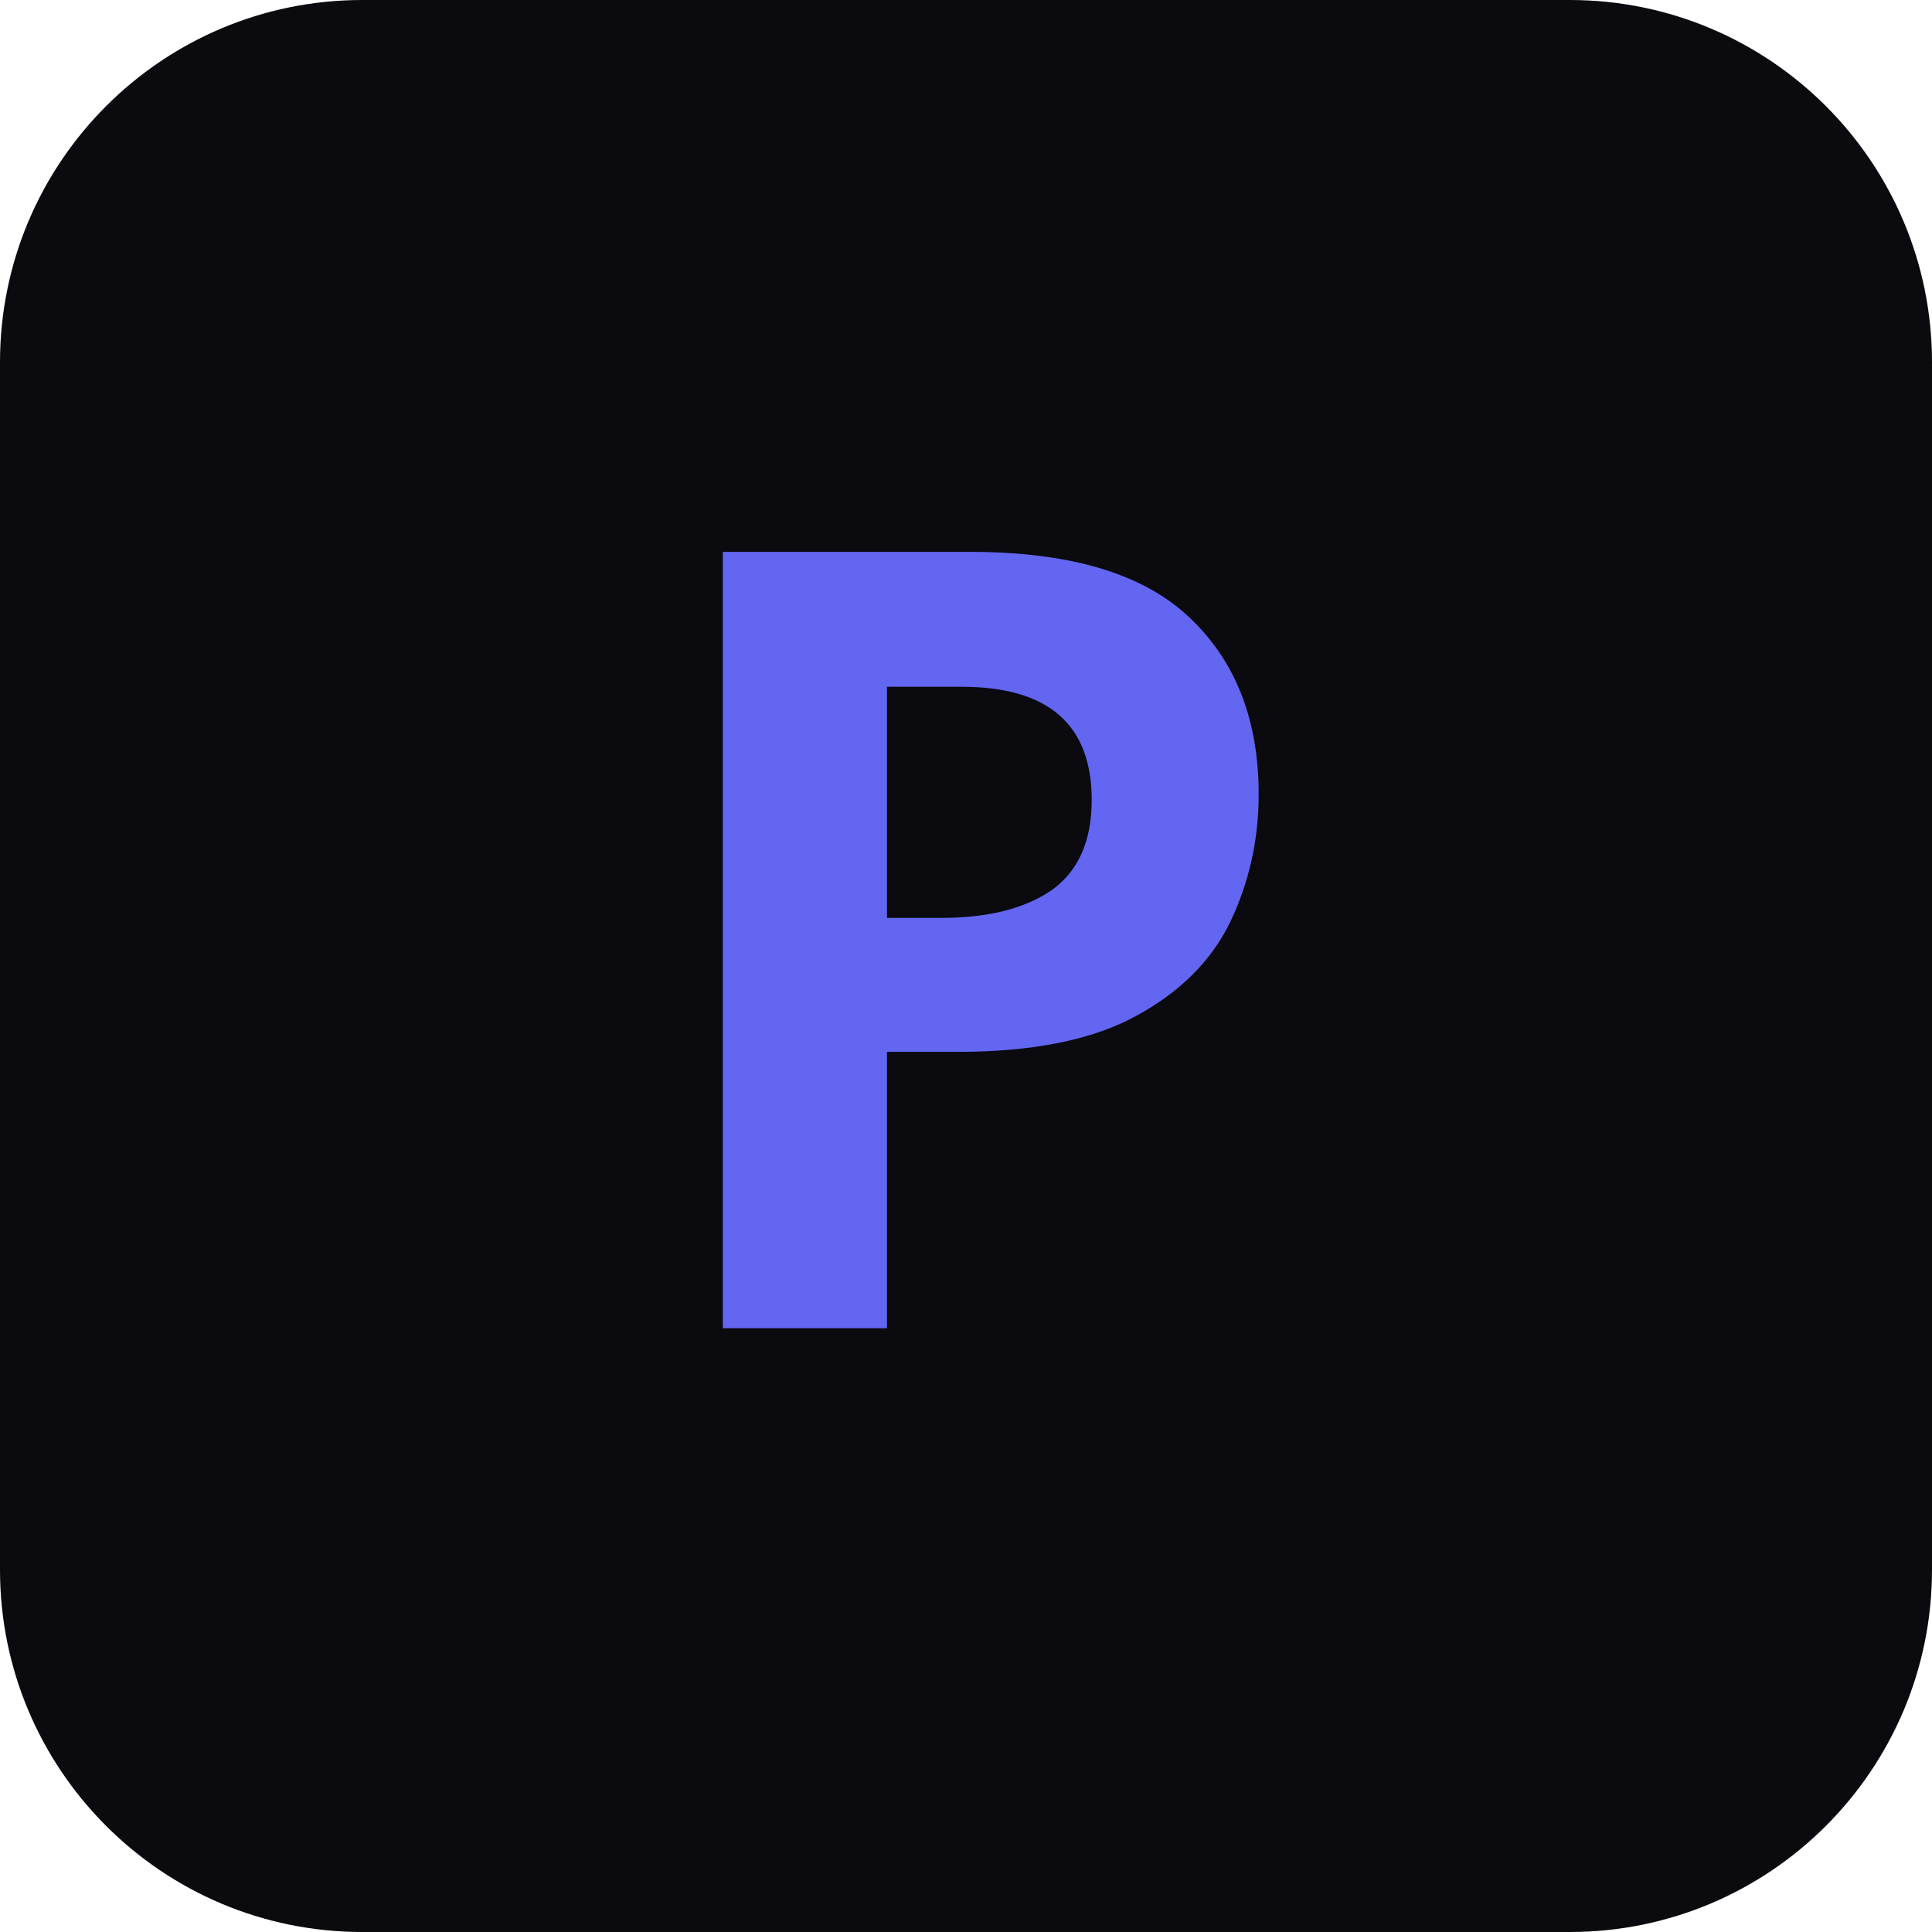
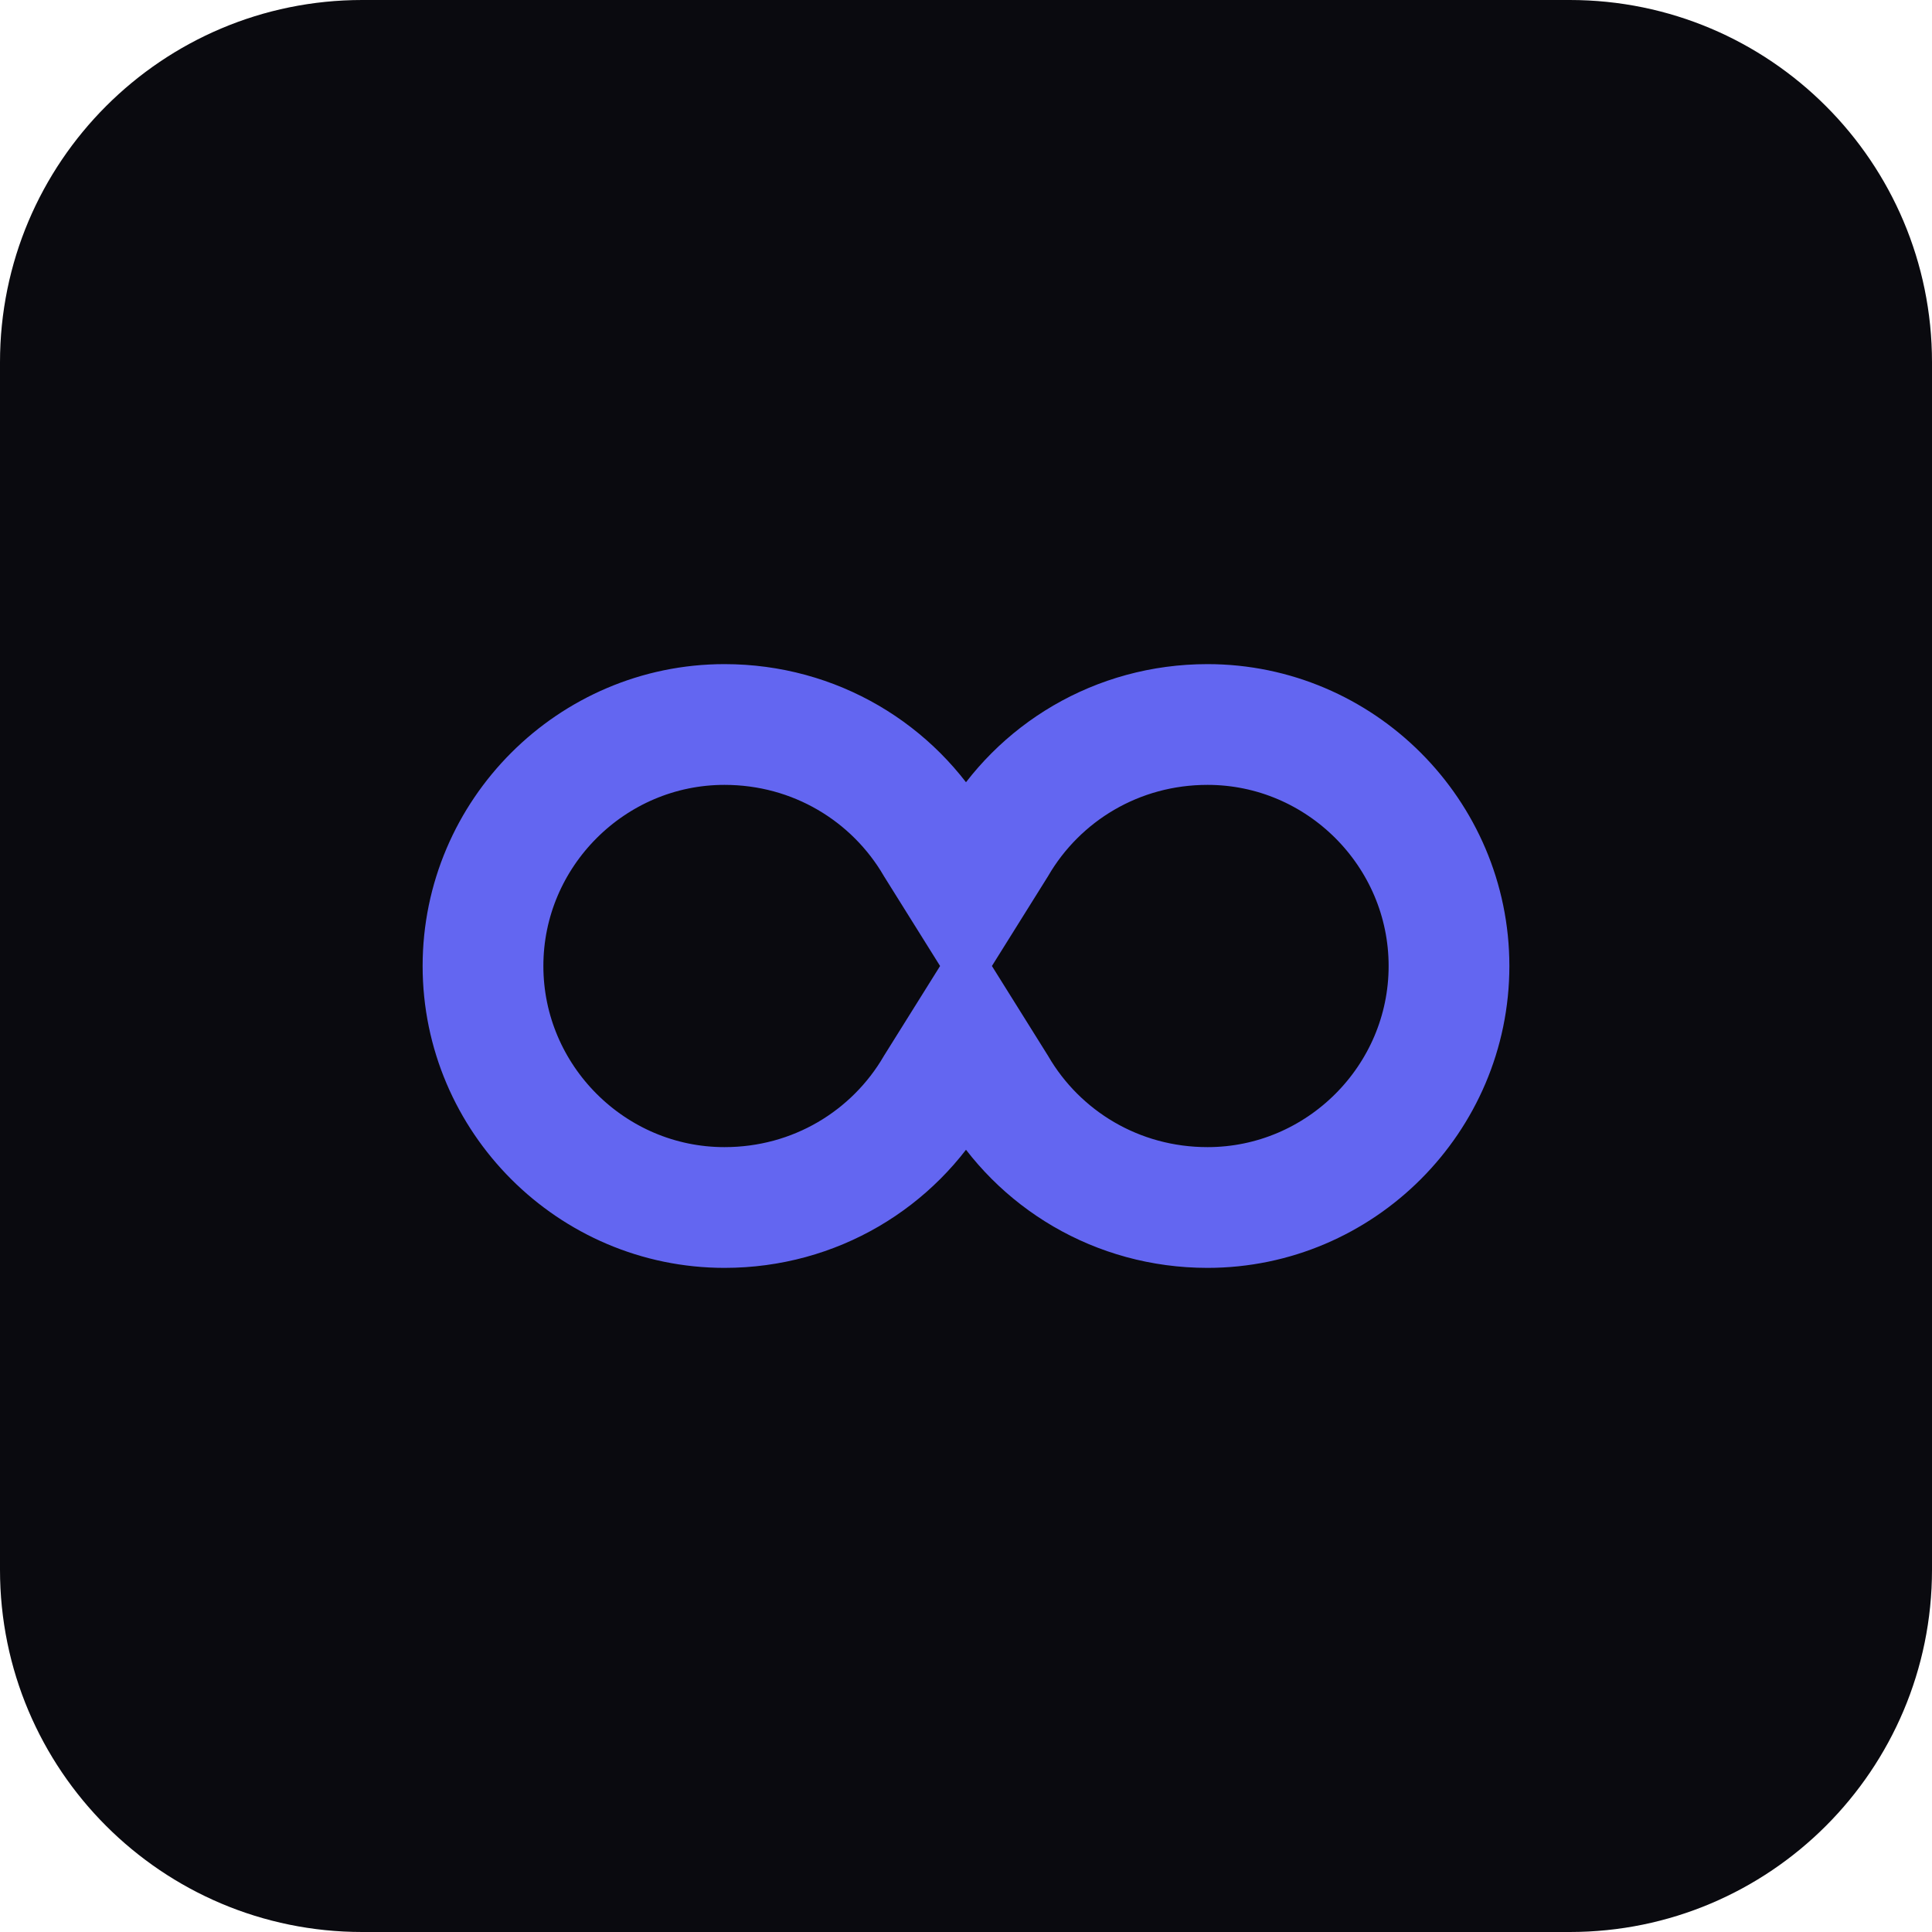
<svg xmlns="http://www.w3.org/2000/svg" viewBox="0 0 32 32">
  <rect width="32" height="32" rx="6" fill="#0a0a0f" />
-   <text x="16" y="22" font-family="system-ui" font-size="18" font-weight="bold" fill="#6366f1" text-anchor="middle">P</text>
+   <path d="M8 16c0-2.2 1.8-4 4-4 1.5 0 2.8.8 3.5 2l.5.8.5-.8c.7-1.2 2-2 3.5-2 2.2 0 4 1.8 4 4s-1.8 4-4 4c-1.5 0-2.8-.8-3.5-2l-.5-.8-.5.8c-.7 1.2-2 2-3.5 2-2.2 0-4-1.8-4-4z" fill="none" stroke="#6366f1" stroke-width="2" stroke-linecap="round" />
</svg>
